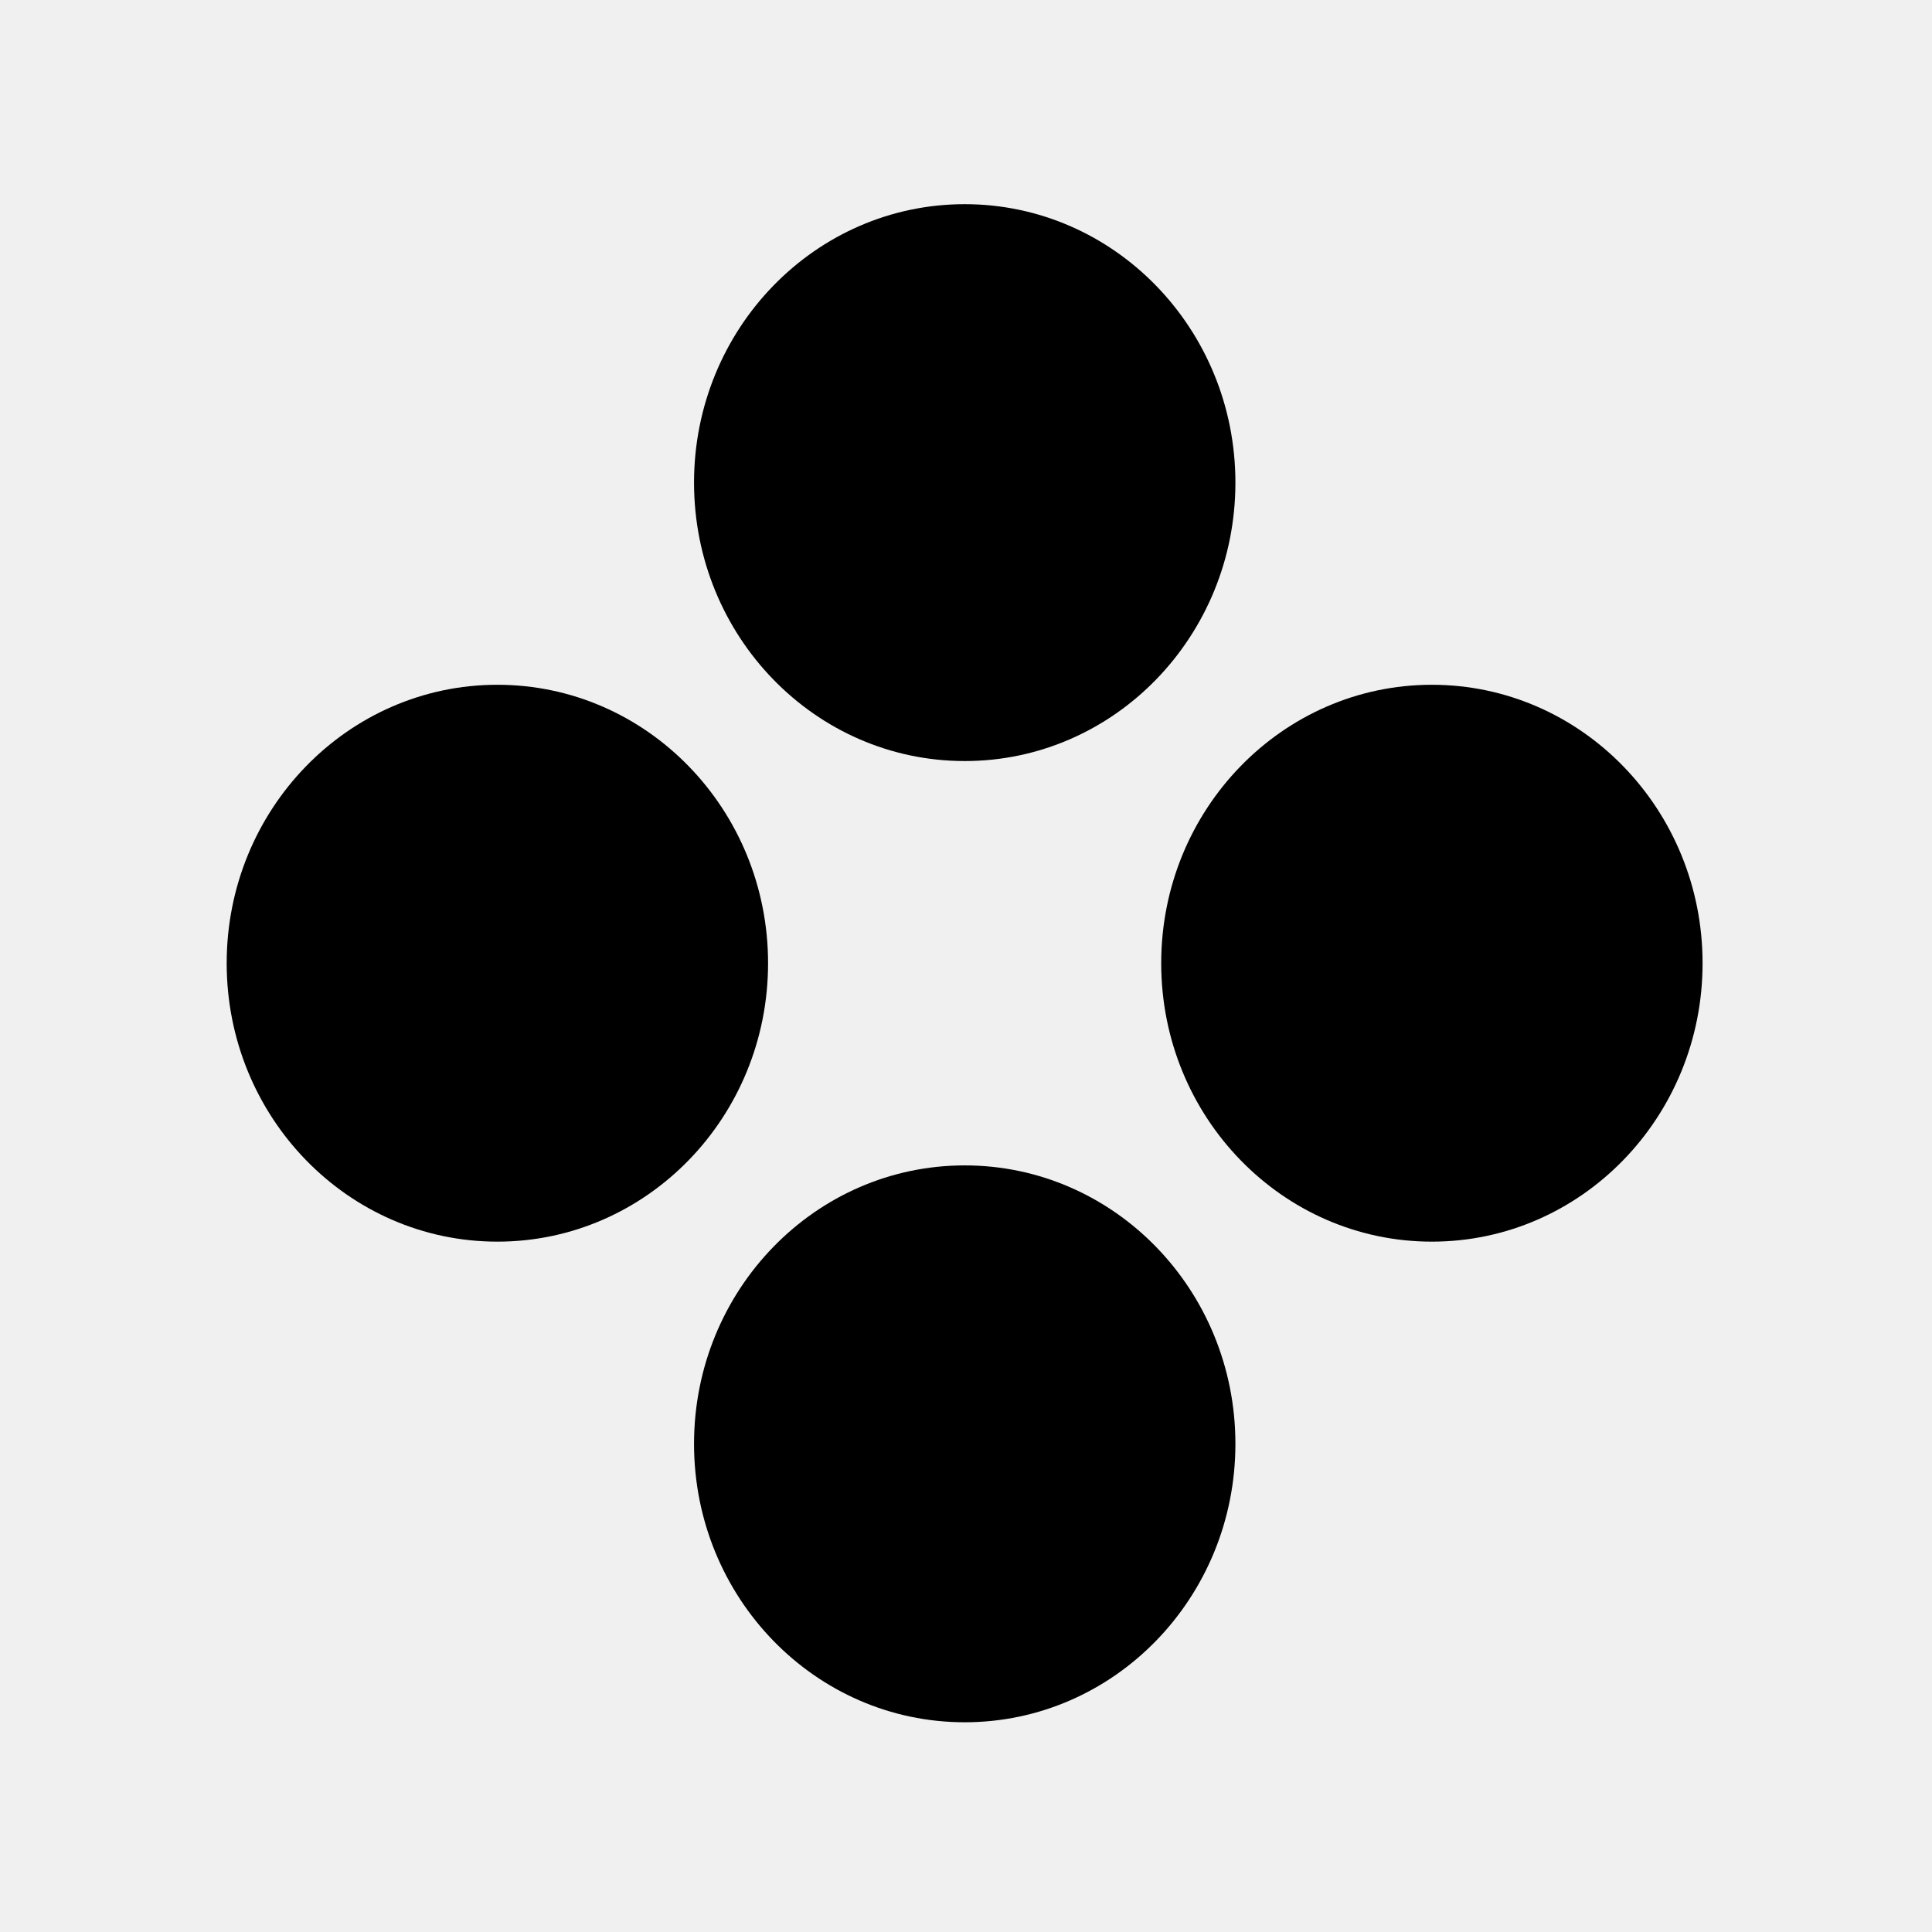
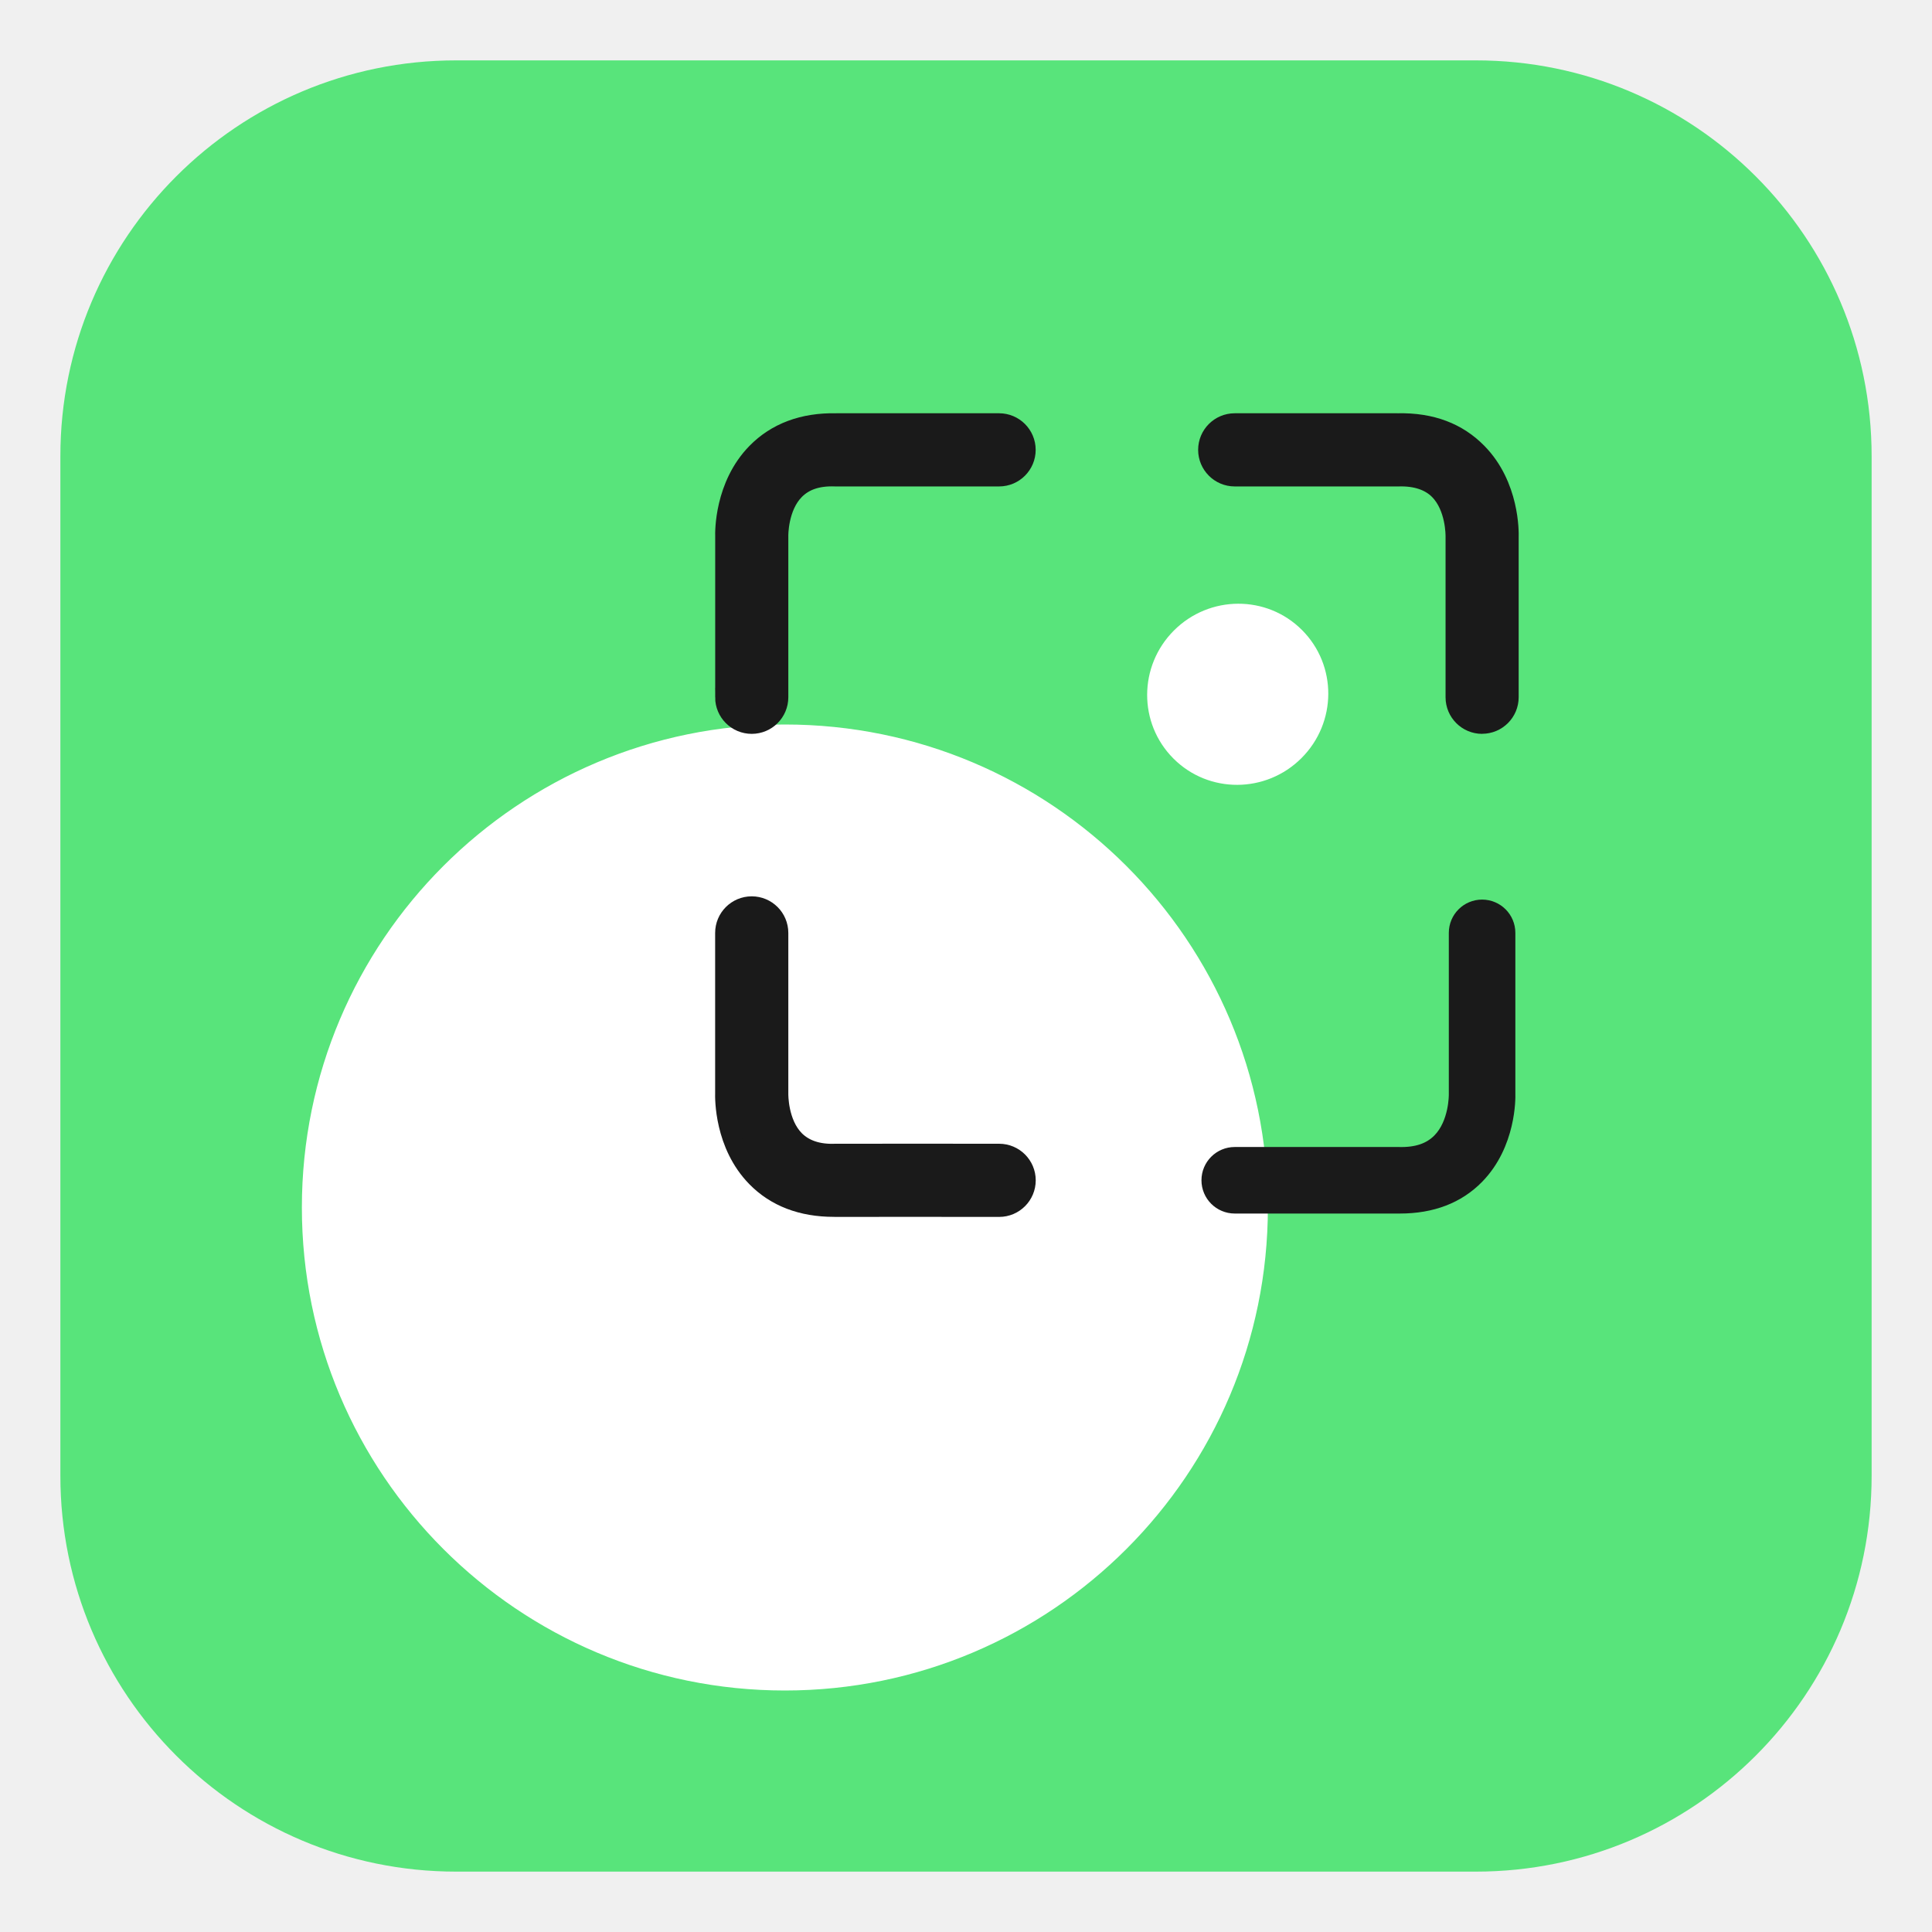
- <svg xmlns="http://www.w3.org/2000/svg" width="160" height="160" viewBox="0 0 160 160" fill="none">
-   <path d="M79.894 63.027C92.274 63.027 102.311 52.703 102.311 39.968C102.311 27.233 92.274 16.909 79.894 16.909C67.513 16.909 57.477 27.233 57.477 39.968C57.477 52.703 67.513 63.027 79.894 63.027Z" fill="black" />
-   <path d="M79.894 142.631C92.274 142.631 102.311 132.307 102.311 119.572C102.311 106.837 92.274 96.513 79.894 96.513C67.513 96.513 57.477 106.837 57.477 119.572C57.477 132.307 67.513 142.631 79.894 142.631Z" fill="black" />
-   <path d="M118.583 102.828C130.964 102.828 141 92.504 141 79.769C141 67.034 130.964 56.71 118.583 56.71C106.203 56.71 96.166 67.034 96.166 79.769C96.166 92.504 106.203 102.828 118.583 102.828Z" fill="black" />
-   <path d="M41.191 102.828C53.571 102.828 63.608 92.504 63.608 79.769C63.608 67.034 53.571 56.71 41.191 56.71C28.81 56.71 18.773 67.034 18.773 79.769C18.773 92.504 28.81 102.828 41.191 102.828Z" fill="black" />
+ <svg xmlns="http://www.w3.org/2000/svg" viewBox="0 0 32 32">
+   <g fill-rule="nonzero" fill="none">
+     <path d="M21.395 10.176c.559.572.556 1.501-.008 2.077-.564.576-1.474.579-2.033.008-.559-.571-.556-1.501.008-2.077.564-.576 1.474-.579 2.033-.008M21.125 19.094C21.125 23.46 17.571 27 13.188 27 8.804 27 5.25 23.46 5.25 19.094c0-4.367 3.554-7.906 7.938-7.906 4.384 0 7.937 3.54 7.937 7.906" fill="#FFF" />
+     <path d="M11.702 12.25c-.249 0-.451-.202-.451-.451V9.136c-.003-.071-.013-.845.523-1.392.329-.336.776-.505 1.326-.494.105.001 1.983.001 2.698 0h0c.249 0 .451.202.451.451 0.0.249-.202.451-.451.451-.105 0-2.578.001-2.711 0-.303-.012-.515.068-.666.22-.275.277-.269.747-.269.752l0 2.675c0 .249-.202.451-.451.451M24.236 12.25c-.249 0-.451-.202-.451-.451V9.136c0-.017.006-.487-.269-.764-.151-.152-.378-.229-.666-.22-.134.001-2.607 0-2.712 0-.249-0-.451-.203-.451-.451 0-.249.202-.451.451-.451h0c.715.001 2.594.001 2.699 0 .56-.012.997.158 1.326.494.537.547.526 1.321.523 1.407l0 2.647c0 .249-.202.451-.451.451M13.062 20.625c-.533 0-.967-.166-1.289-.494-.537-.547-.526-1.321-.523-1.407l-0-2.647c0-.249.202-.451.451-.451.249 0 .451.202.451.451v2.663c-0.0.017-.006.487.269.764.152.152.373.232.666.22.134-.002 2.607-0 2.712 0 .249 0.0.451.202.451.451-0.0.249-.202.451-.451.451h-0c-.715-.001-2.594-.002-2.699 0-.013 0-.025 0-.037 0M22.875 20.625c-.013 0-.025 0-.038-0-.105-.001-1.983-0-2.698 0h-0c-.249 0-.451-.202-.451-.451-0-.249.202-.451.451-.451.105 0 2.578-.001 2.711 0 .305.009.515-.068.666-.22.275-.277.269-.747.269-.752l-0-2.675c0-.249.202-.451.451-.451.249 0 .451.202.451.451v2.663c.003.071.013.845-.523 1.392-.322.328-.755.494-1.289.494" fill="#1A1A1A" />
+     <g>
+       <path d="M7.556 1H24.444C28.065 1 31 3.935 31 7.556V24.444C31 28.065 28.065 31 24.444 31H7.556C3.935 31 1 28.065 1 24.444V7.556C1 3.935 3.935 1 7.556 1Z" fill="#58E47B" />
+       <path d="M21.565 10.435c.584.584.58 1.533-.008 2.121-.588.588-1.538.592-2.121.008-.584-.584-.58-1.533.008-2.121.588-.588 1.538-.592 2.121-.008M13 28C8.582 28 5 24.418 5 20c0-4.418 3.582-8 8-8C17.418 12 21 15.582 21 20c0 4.418-3.582 8-8 8Z" fill="#FFF" />
+       <path d="M12.001 11.549V8.886c-.003-.071-.013-.845.523-1.392.329-.336.776-.505 1.326-.494.105.001 1.983.001 2.698 0 .249 0 .451.202.451.451 0.0.249-.202.451-.451.451-.105 0-2.578.001-2.711 0-.303-.012-.515.068-.666.22-.275.277-.269.747-.269.752l0 2.675c0 .249-.202.451-.451.451-.249 0-.451-.202-.451-.451ZM24.549 12c-.249 0-.451-.202-.451-.451V8.886c0-.017.006-.487-.269-.764-.151-.152-.378-.229-.666-.22-.134.001-2.607 0-2.712 0-.249-0-.451-.203-.451-.451 0-.249.202-.451.451-.451h0c.715.001 2.594.001 2.699 0 .56-.012.997.158 1.326.494.537.547.526 1.321.523 1.407l0 2.647c0 .249-.202.451-.451.451M13.812 20c-.533 0-.967-.166-1.289-.494-.537-.547-.526-1.321-.523-1.407l-0-2.647c0-.249.202-.451.451-.451.249 0 .451.202.451.451v2.663c-0.0.017-.006.487.269.764.152.152.373.232.666.22.134-.002 2.607-0 2.712 0 .249 0.0.451.202.451.451-0.0.249-.202.451-.451.451h-0c-.715-.001-2.594-.002-2.699 0C13.837 20 13.825 20 13.812 20" stroke="#1A1A1A" stroke-width=".31" fill="#1A1A1A" />
+       <path d="M23.187 20c-.013 0-.025 0-.038-0-.105-.001-1.983-0-2.698 0h-0c-.249 0-.451-.202-.451-.451-0-.249.202-.451.451-.451.105 0 2.578-.001 2.711 0 .305.009.515-.068.666-.22.275-.277.269-.747.269-.752l-0-2.675c0-.249.202-.451.451-.451.249 0 .451.202.451.451v2.663c.003.071.013.845-.523 1.392C24.154 19.834 23.721 20 23.187 20" stroke="#1A1A1A" stroke-width=".2" fill="#1A1A1A" />
+     </g>
+   </g>
</svg>
